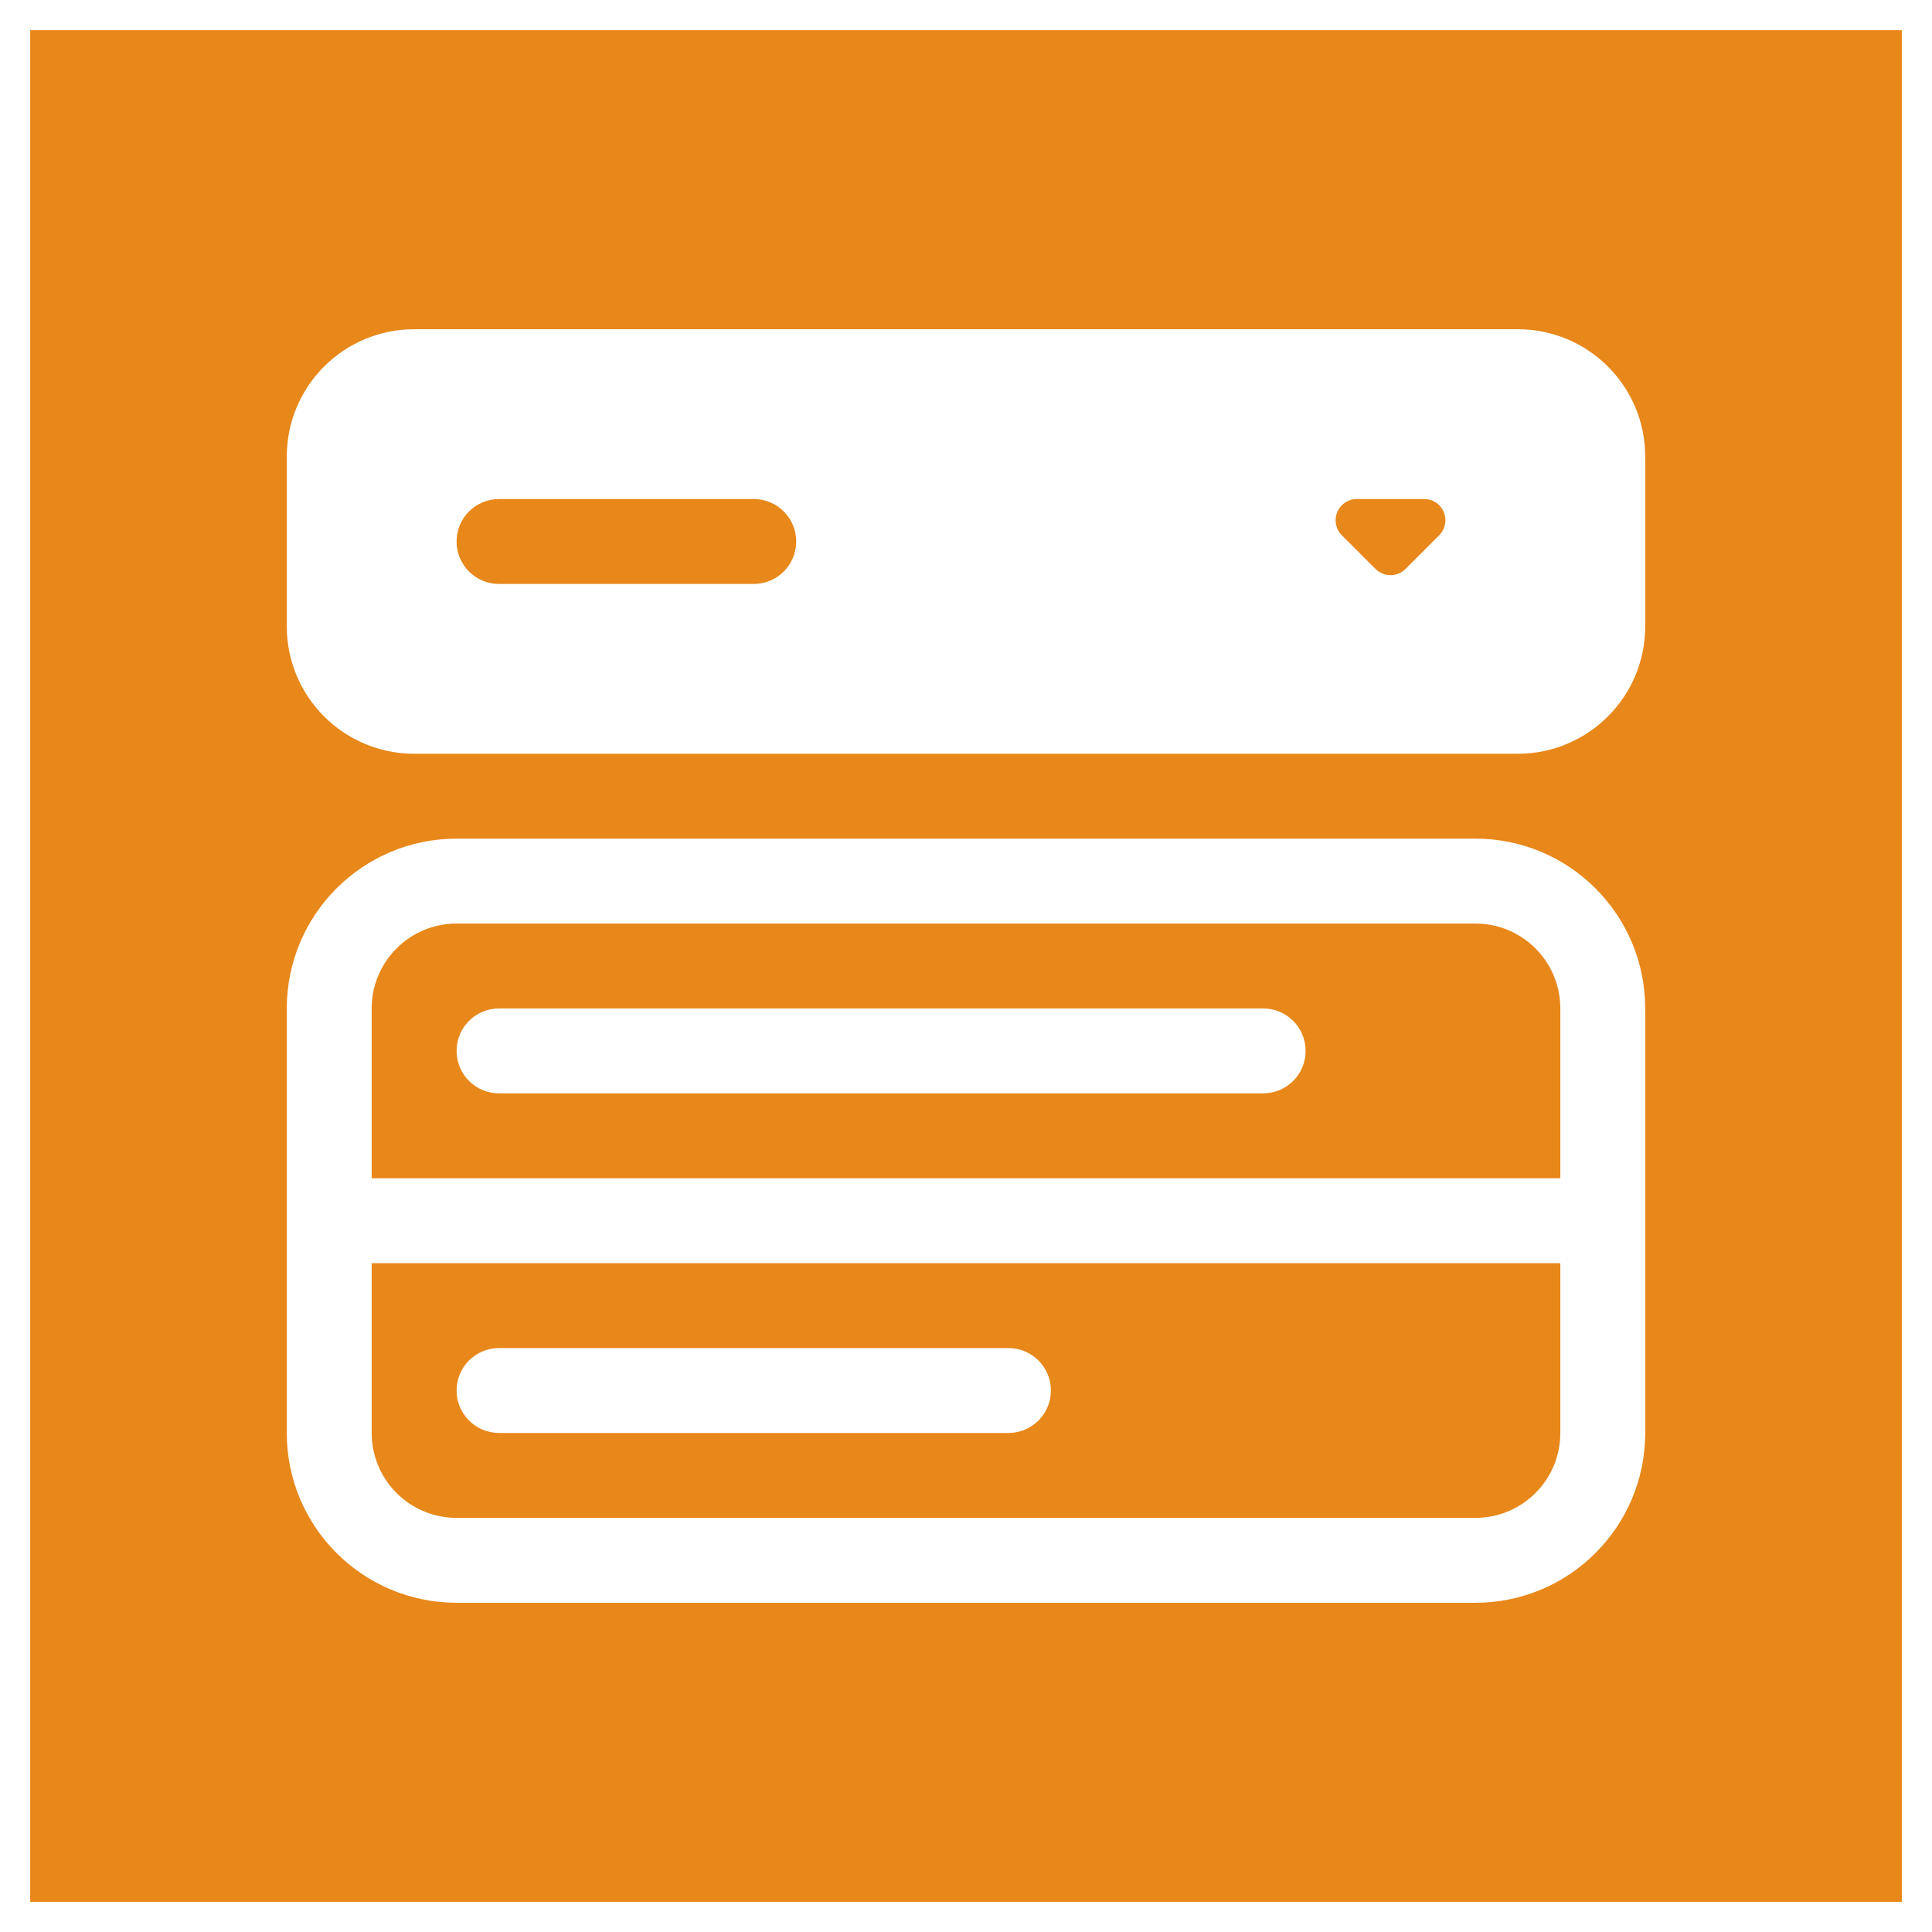
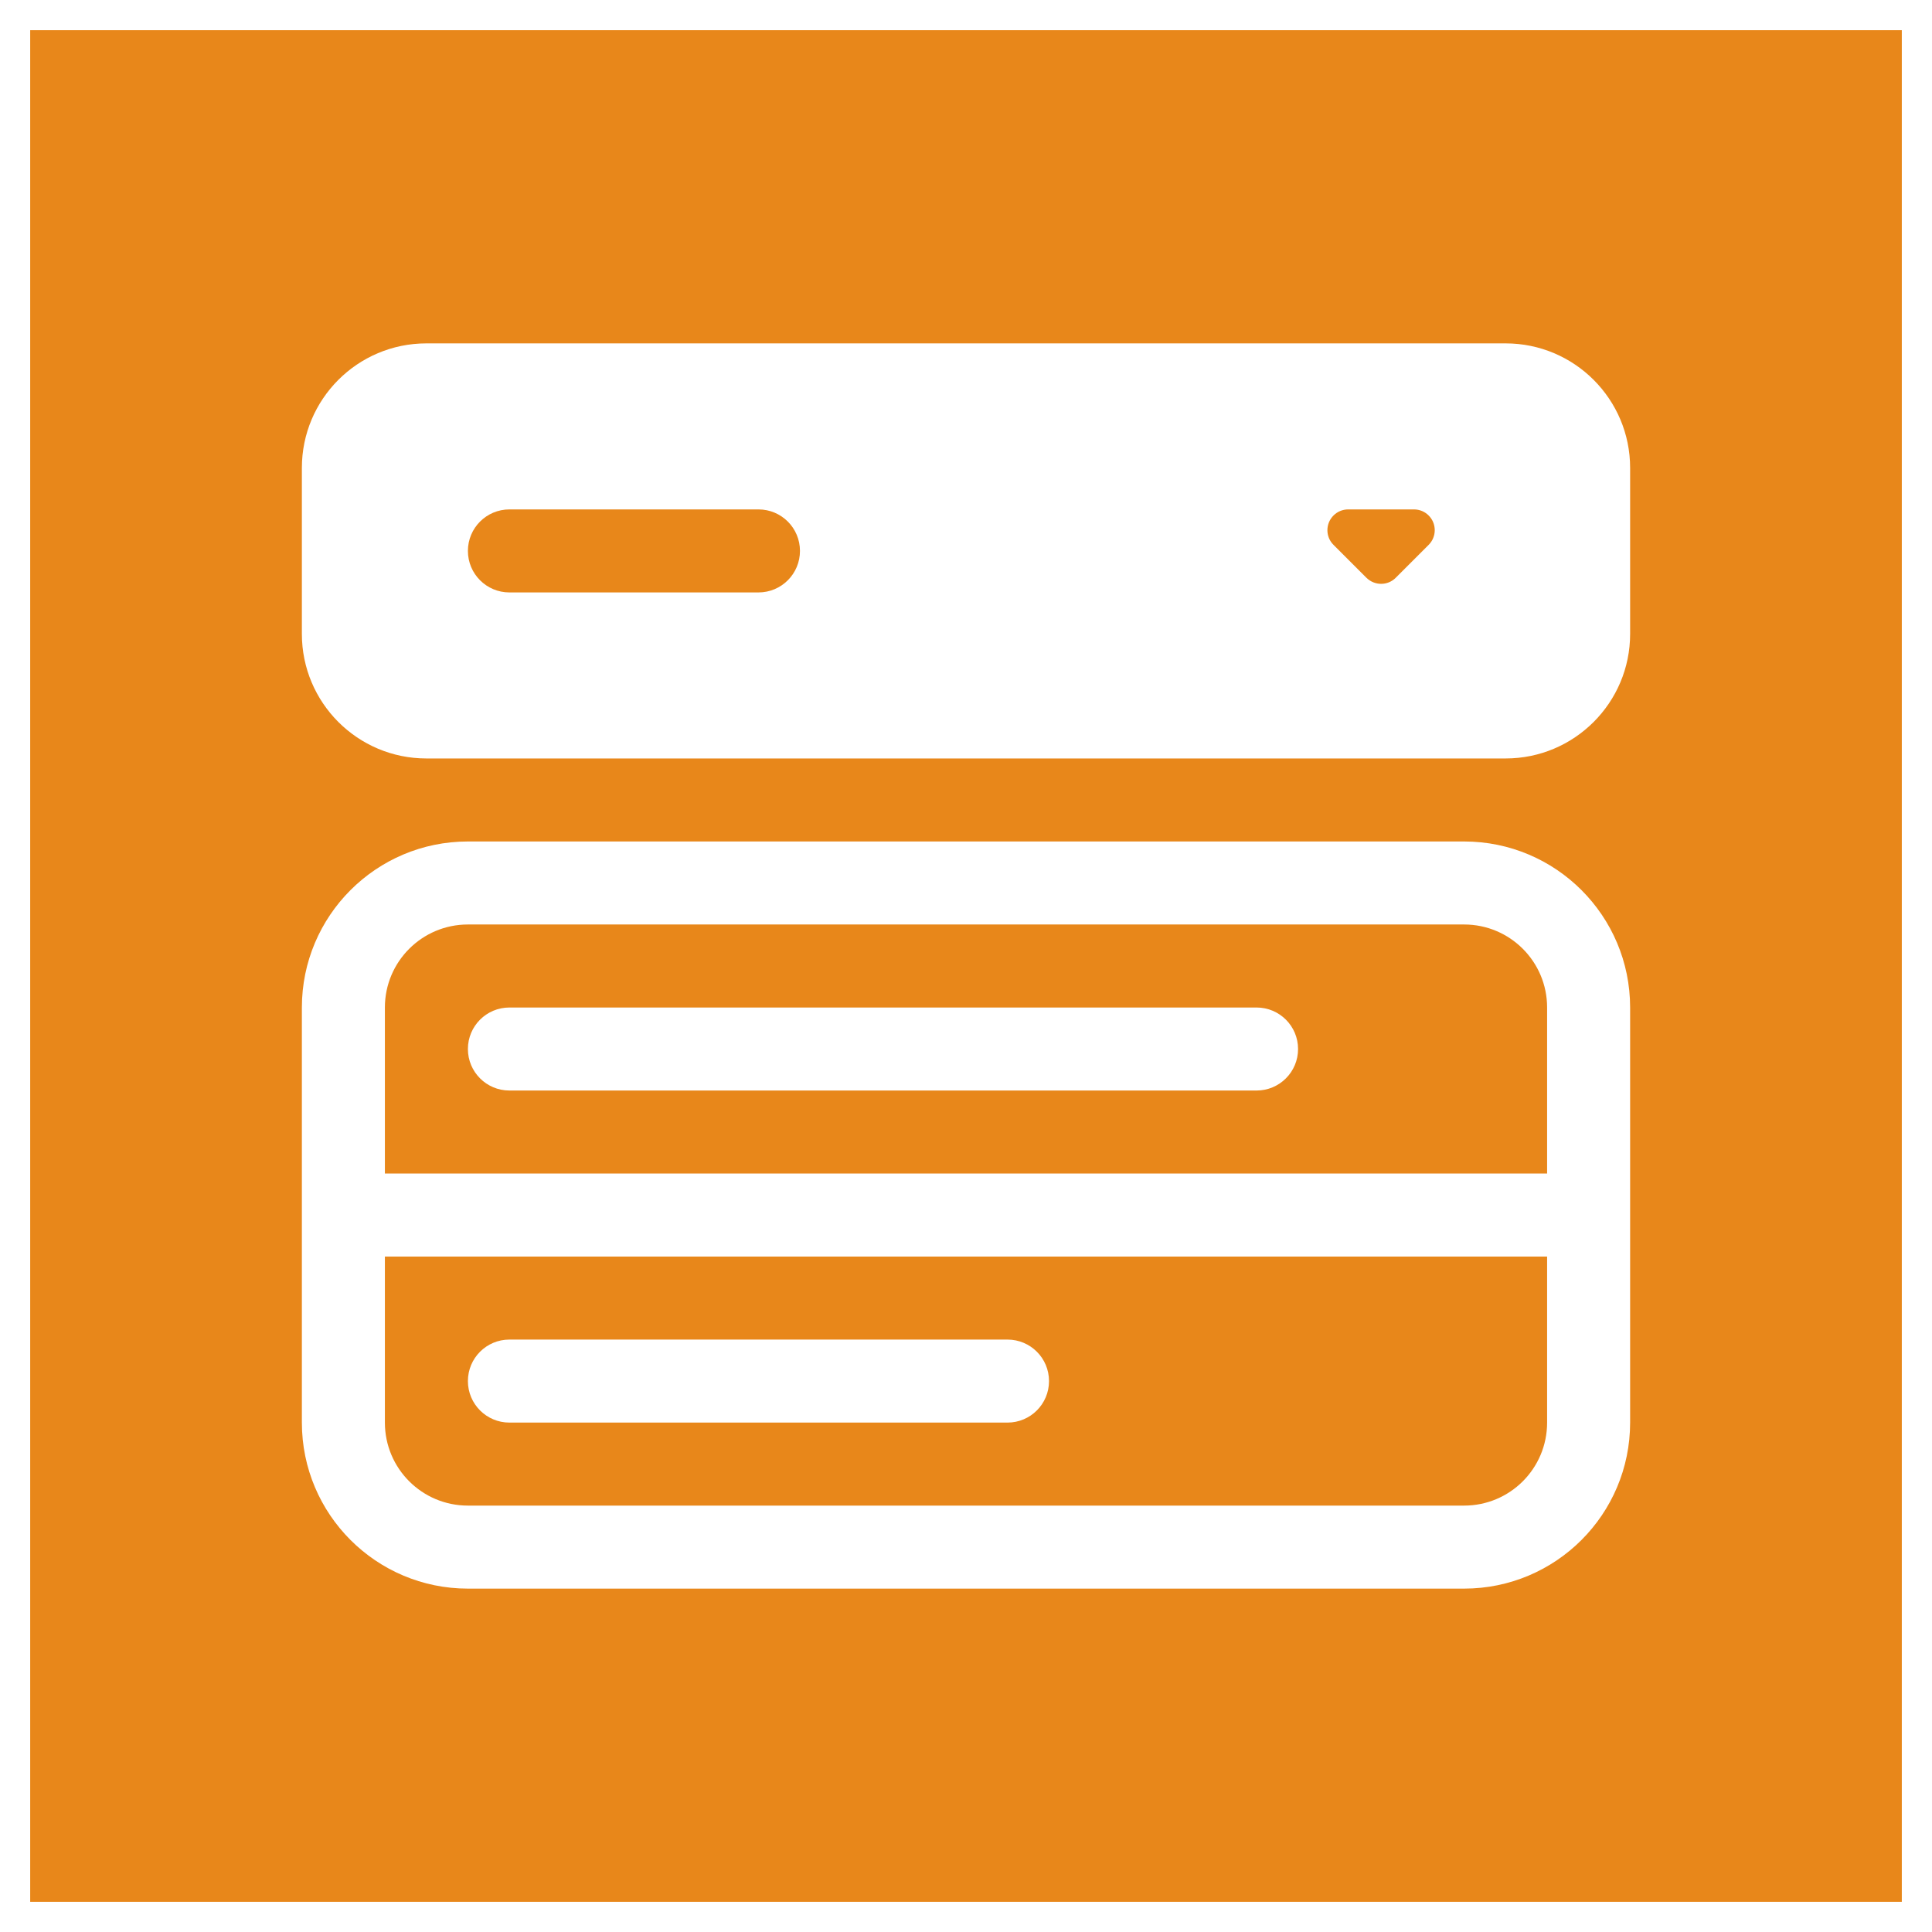
<svg xmlns="http://www.w3.org/2000/svg" version="1.1" id="Layer_1" x="0px" y="0px" width="1280px" height="1280px" viewBox="0 0 1280 1280" enable-background="new 0 0 1280 1280" xml:space="preserve">
  <g>
-     <path fill="#E8871A" d="M246.25,949.375c0,31.09,25.188,56.25,56.25,56.25h675c31.09,0,56.25-25.16,56.25-56.25   v-112.5h-787.5V949.375z M330.625,893.125h337.5c15.547,0,28.125,12.578,28.125,28.125s-12.578,28.125-28.125,28.125   h-337.5c-15.547,0-28.125-12.578-28.125-28.125S315.078,893.125,330.625,893.125z" />
-     <path fill="#E8871A" d="M499.375,330.625h-168.75c-15.547,0-28.125,12.578-28.125,28.125s12.578,28.125,28.125,28.125   h168.75c15.547,0,28.125-12.578,28.125-28.125S514.922,330.625,499.375,330.625z" />
-     <path fill="#E8871A" d="M977.5,611.875h-675c-31.062,0-56.25,25.16-56.25,56.25v112.5h787.5v-112.5   C1033.75,637.035,1008.59,611.875,977.5,611.875z M836.875,724.375h-506.25c-15.547,0-28.125-12.578-28.125-28.125   s12.578-28.125,28.125-28.125h506.25c15.547,0,28.125,12.578,28.125,28.125S852.422,724.375,836.875,724.375z" />
-     <path fill="#E8871A" d="M943.551,330.625h-44.602c-3.738,0-7.309,1.484-9.945,4.121   c-5.492,5.492-5.492,14.445,0,19.883l22.305,22.305c5.547,5.492,14.445,5.492,19.883,0   l22.305-22.305c2.637-2.637,4.117-6.207,4.117-9.941   C957.613,336.887,951.297,330.625,943.551,330.625z" />
-     <path fill="#E8871A" d="M20,20v1240h1240V20H20z M1090,949.375c0,62.129-50.371,112.5-112.5,112.5h-675   c-62.129,0-112.5-50.371-112.5-112.5v-281.25c0-62.129,50.371-112.5,112.5-112.5h675   c62.129,0,112.5,50.371,112.5,112.5V949.375z M1090,415c0,46.582-37.793,84.375-84.375,84.375h-731.25   C227.766,499.375,190,461.582,190,415V302.5c0-46.582,37.766-84.375,84.375-84.375h731.25   c46.582,0,84.375,37.793,84.375,84.375V415z" />
+     <path fill="#E8871A" d="M502.5,337.5h-165c-15.202,0-27.5,12.298-27.5,27.5s12.298,27.5,27.5,27.5h165   c15.202,0,27.5-12.298,27.5-27.5S517.702,337.5,502.5,337.5z" />
+     <path fill="#E8871A" d="M970,612.5H310c-30.373,0-55,24.601-55,55v110h770v-110C1025,637.101,1000.397,612.5,970,612.5   z M832.5,722.5h-495c-15.202,0-27.5-12.298-27.5-27.5s12.298-27.5,27.5-27.5h495c15.202,0,27.5,12.298,27.5,27.5   S847.702,722.5,832.5,722.5z" />
+     <path fill="#E8871A" d="M255,942.5c0,30.399,24.627,55,55,55h660c30.397,0,55-24.601,55-55v-110H255V942.5z    M337.5,887.5h330c15.202,0,27.5,12.298,27.5,27.5s-12.298,27.5-27.5,27.5h-330c-15.202,0-27.5-12.298-27.5-27.5   S322.298,887.5,337.5,887.5z" />
+     <path fill="#E8871A" d="M936.804,337.5h-43.608c-3.657,0-7.147,1.452-9.726,4.03   c-5.37,5.37-5.37,14.124,0,19.439l21.811,21.811c5.423,5.37,14.122,5.37,19.439,0   l21.811-21.811c2.578-2.578,4.023-6.068,4.023-9.72   C950.554,343.623,944.38,337.5,936.804,337.5z" />
+     <path fill="#E8871A" d="M20,20v1240h1240V20H20z M1080,942.5c0,60.749-49.251,110-110,110H310   c-60.749,0-110-49.251-110-110v-275c0-60.749,49.251-110,110-110h660c60.749,0,110,49.251,110,110V942.5z    M1080,420c0,45.547-36.953,82.5-82.5,82.5h-715c-45.573,0-82.5-36.953-82.5-82.5V310   c0-45.547,36.927-82.5,82.5-82.5h715c45.547,0,82.5,36.953,82.5,82.5V420z" />
  </g>
</svg>
